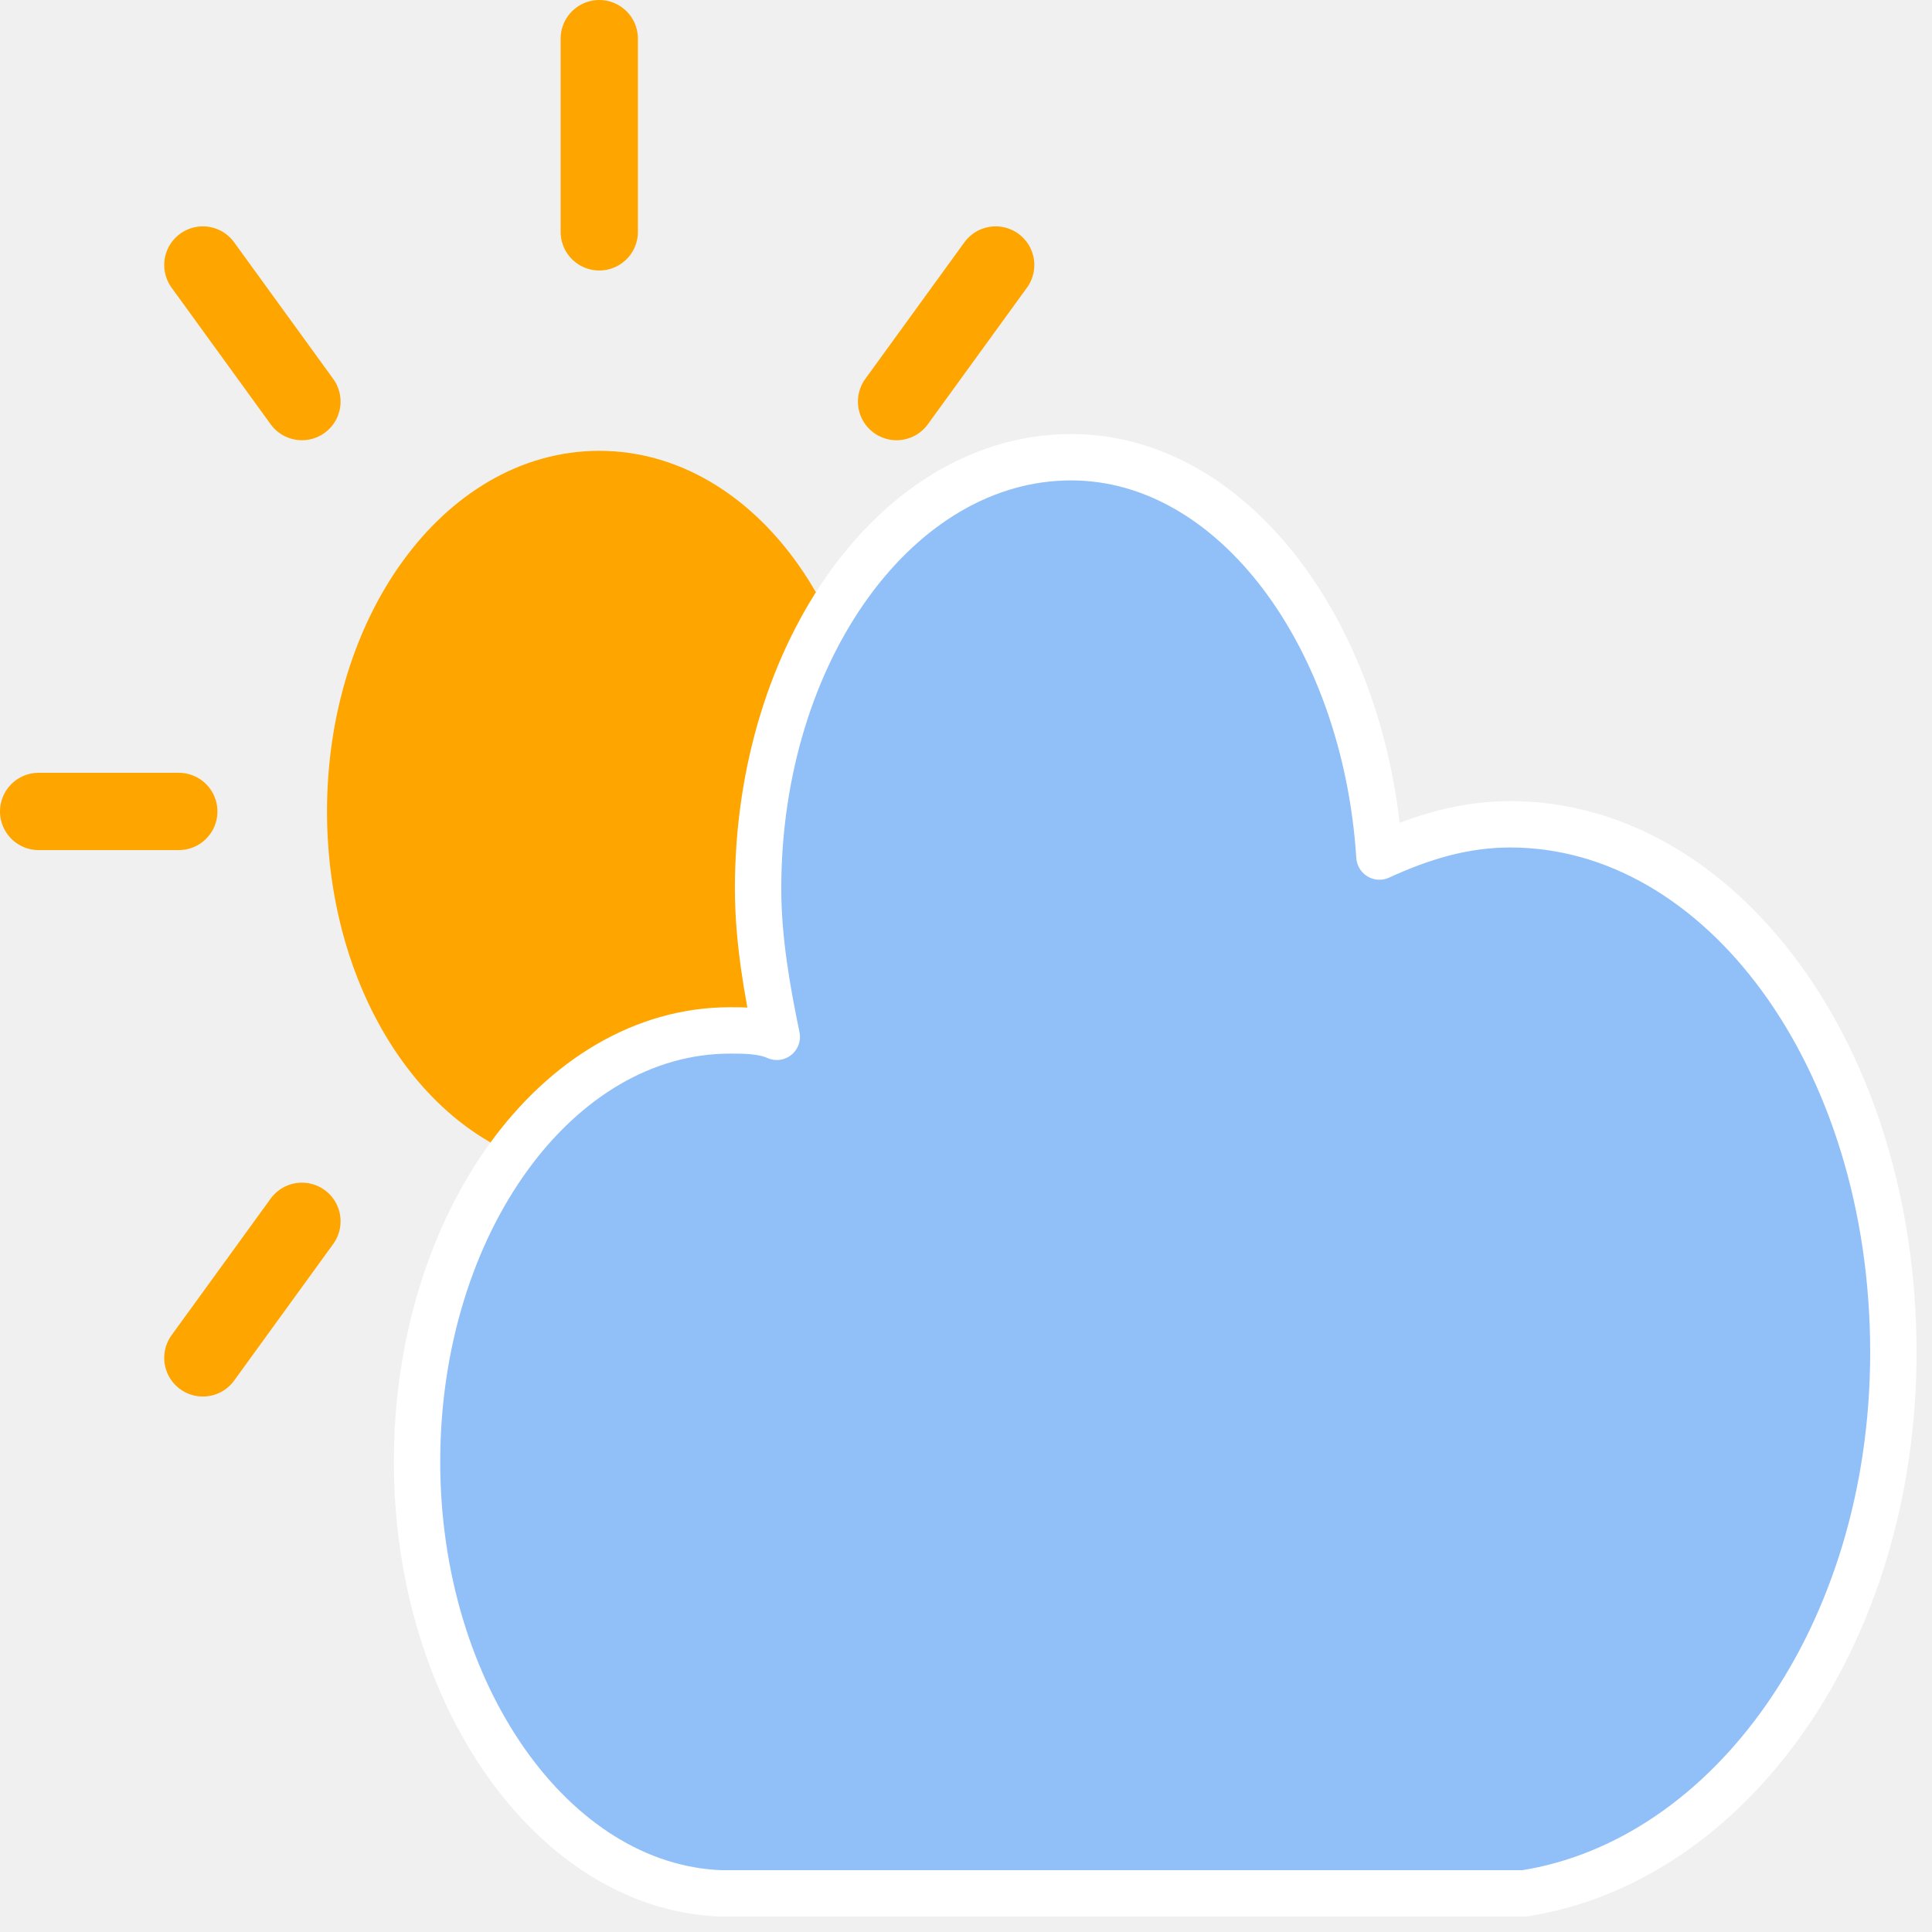
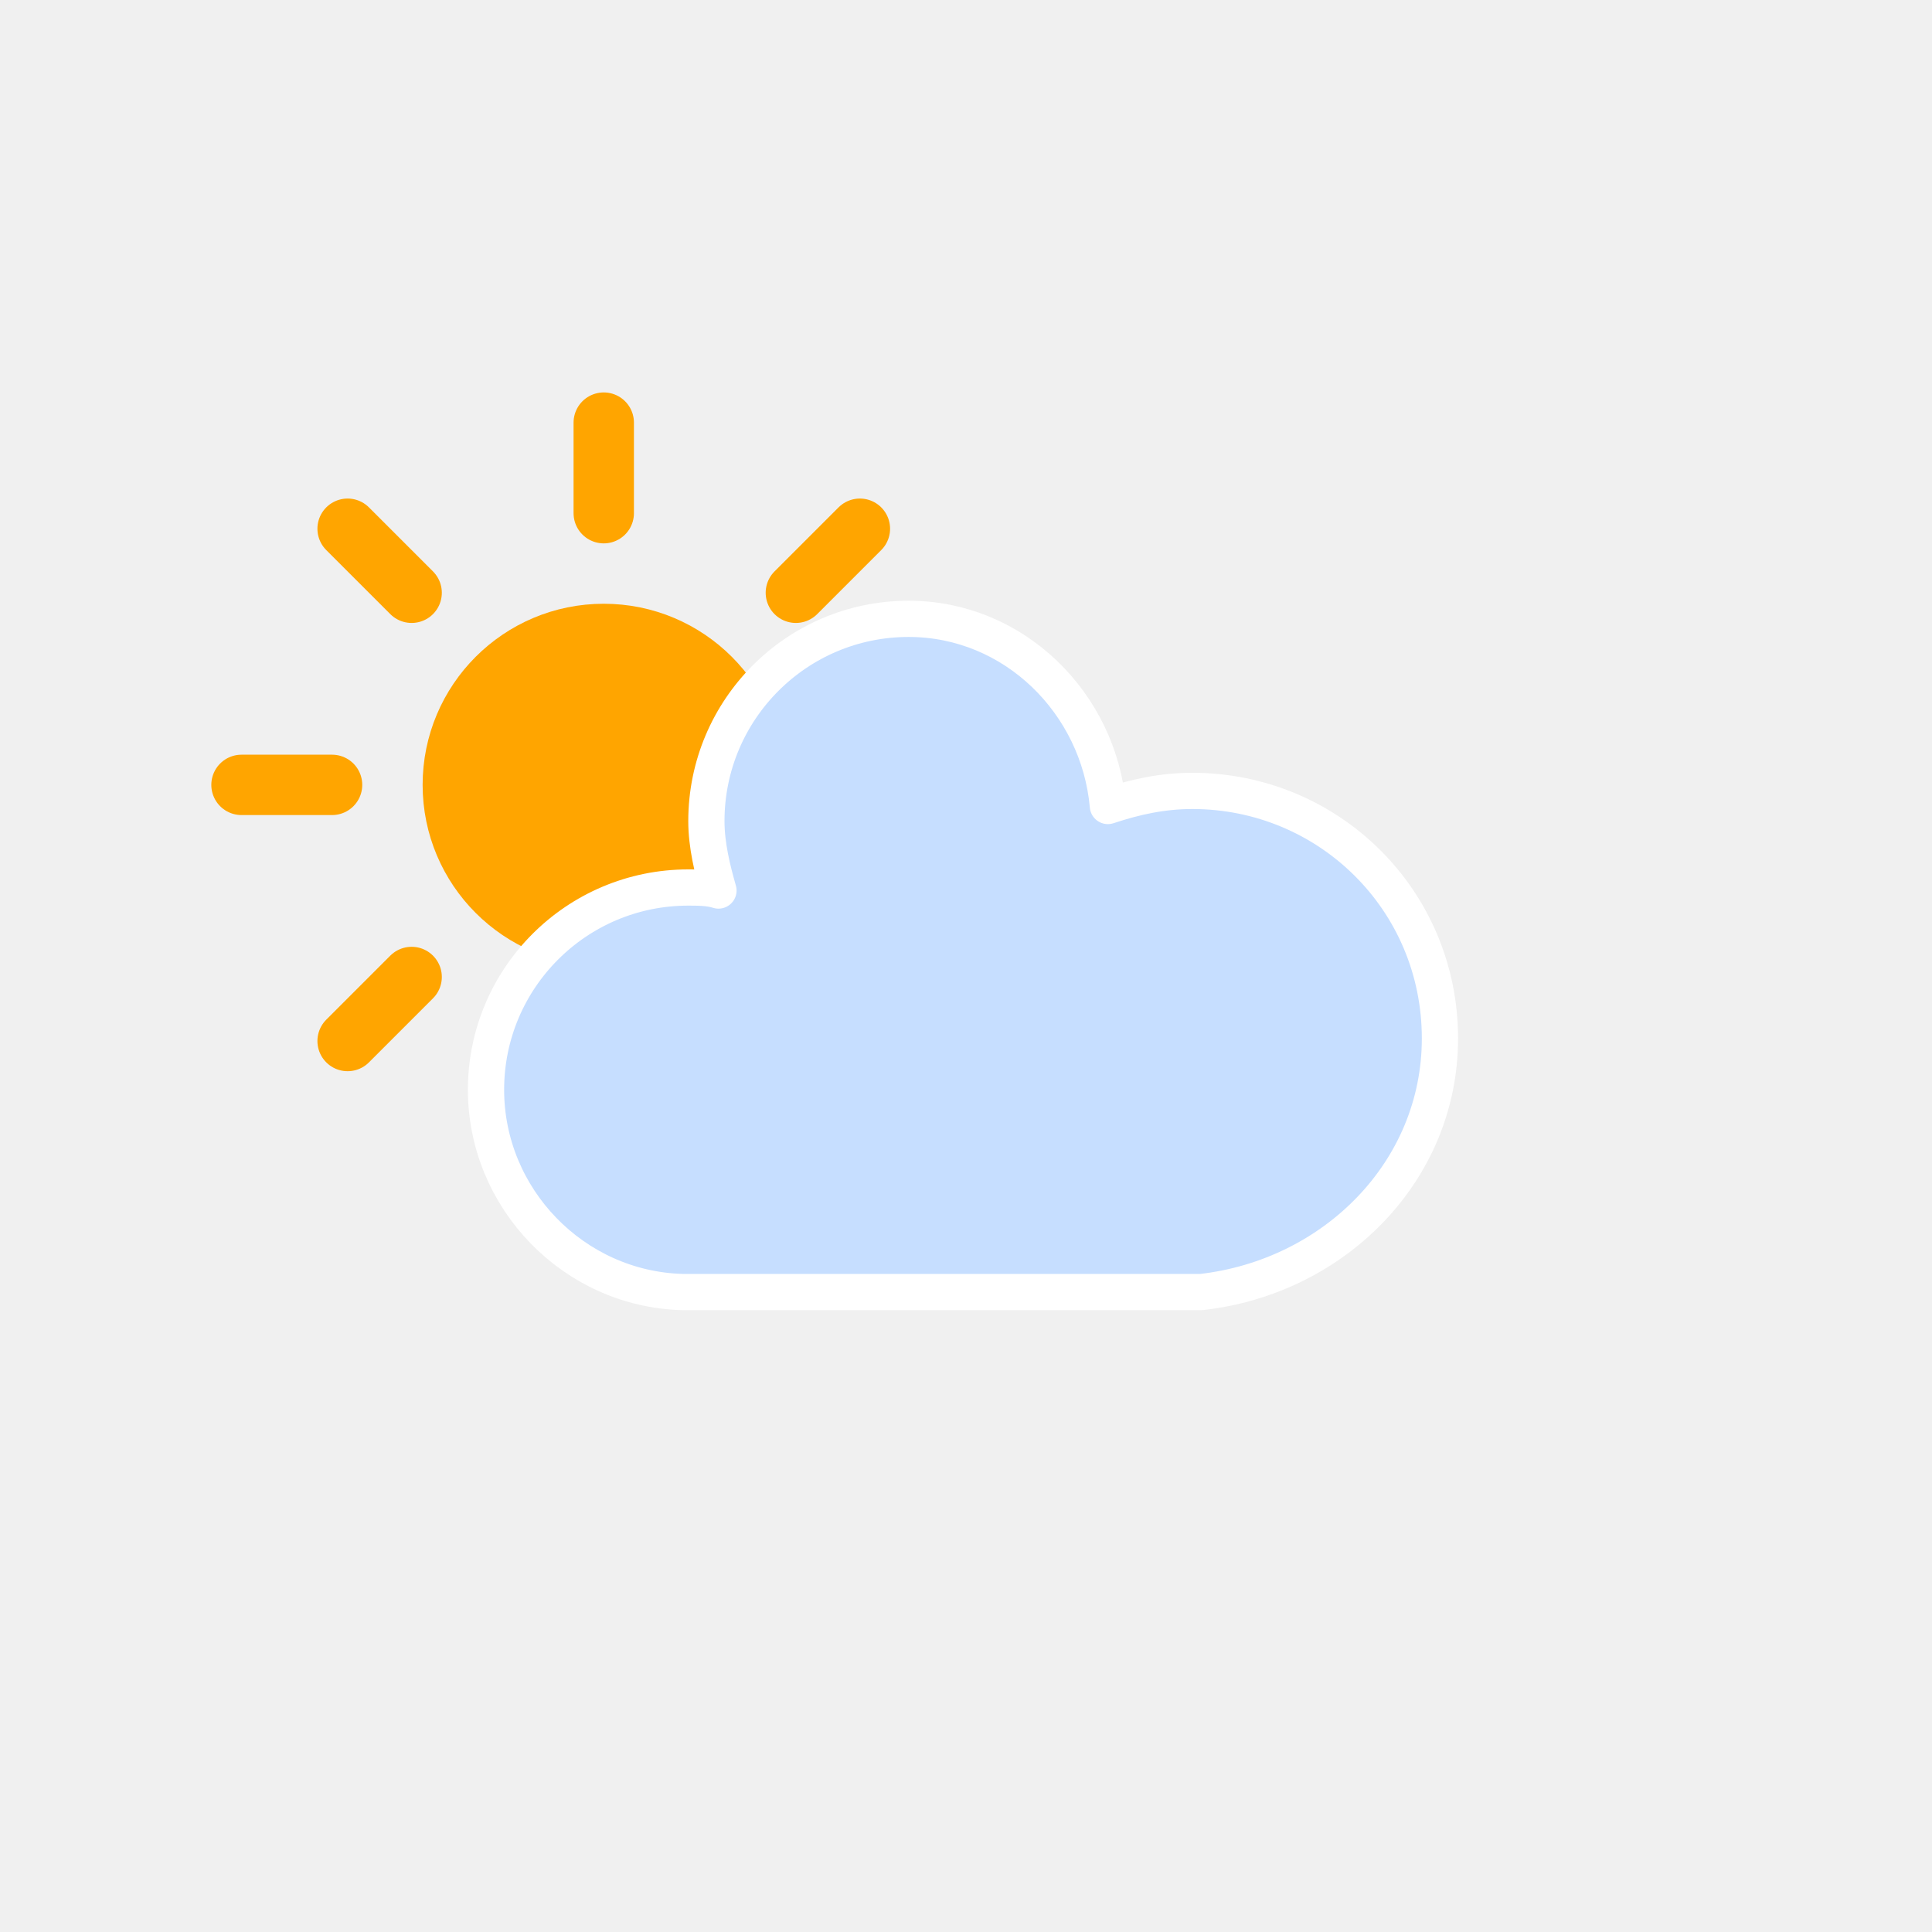
- <svg xmlns="http://www.w3.org/2000/svg" width="50" height="50" viewBox="0 0 50 50" fill="none">
-   <path d="M15.509 36V41" stroke="#FFA500" stroke-width="2" stroke-linecap="round" />
-   <path d="M7.814 31.607L5.25 35.142" stroke="#FFA500" stroke-width="2" stroke-linecap="round" />
-   <path d="M4.627 21H1" stroke="#FFA500" stroke-width="2" stroke-linecap="round" />
-   <path d="M7.814 10.393L5.25 6.858" stroke="#FFA500" stroke-width="2" stroke-linecap="round" />
-   <path d="M15.509 6V1" stroke="#FFA500" stroke-width="2" stroke-linecap="round" />
-   <path d="M23.203 10.393L25.768 6.858" stroke="#FFA500" stroke-width="2" stroke-linecap="round" />
-   <path d="M26.39 21H30.018" stroke="#FFA500" stroke-width="2" stroke-linecap="round" />
-   <path d="M23.203 31.607L25.768 35.142" stroke="#FFA500" stroke-width="2" stroke-linecap="round" />
-   <path d="M15.509 29.333C18.848 29.333 21.554 25.602 21.554 21C21.554 16.398 18.848 12.667 15.509 12.667C12.17 12.667 9.463 16.398 9.463 21C9.463 25.602 12.17 29.333 15.509 29.333Z" fill="#FFA500" stroke="#FFA500" stroke-width="2" />
-   <path d="M49 35C49 27.333 44.526 21.333 39.086 21.333C37.877 21.333 36.788 21.667 35.7 22.167C35.337 16.5 31.952 11.833 27.72 11.833C23.247 11.833 19.619 16.833 19.619 23C19.619 24.333 19.861 25.667 20.103 26.833C19.74 26.667 19.257 26.667 18.894 26.667C14.421 26.667 10.793 31.667 10.793 37.833C10.793 43.833 14.3 48.833 18.652 49H39.448C44.768 48.167 49 42.333 49 35Z" fill="#91C0F8" stroke="white" stroke-width="1.2" stroke-linejoin="round" />
+ <svg xmlns="http://www.w3.org/2000/svg" width="64" height="64" viewBox="0 0 64 64" fill="none">
+   <path d="M20 35V38" stroke="#FFA500" stroke-width="2" stroke-linecap="round" />
+   <path d="M13.636 32.364L11.515 34.485" stroke="#FFA500" stroke-width="2" stroke-linecap="round" />
+   <path d="M11 26H8" stroke="#FFA500" stroke-width="2" stroke-linecap="round" />
+   <path d="M13.636 19.636L11.515 17.515" stroke="#FFA500" stroke-width="2" stroke-linecap="round" />
+   <path d="M20 17V14" stroke="#FFA500" stroke-width="2" stroke-linecap="round" />
+   <path d="M26.364 19.636L28.485 17.515" stroke="#FFA500" stroke-width="2" stroke-linecap="round" />
+   <path d="M29 26H32" stroke="#FFA500" stroke-width="2" stroke-linecap="round" />
+   <path d="M26.364 32.364L28.485 34.485" stroke="#FFA500" stroke-width="2" stroke-linecap="round" />
+   <path d="M20 31C22.761 31 25 28.761 25 26C25 23.239 22.761 21 20 21C17.239 21 15 23.239 15 26C15 28.761 17.239 31 20 31Z" fill="#FFA500" stroke="#FFA500" stroke-width="2" />
+   <path d="M47.7 34.4C47.7 29.8 44 26.2 39.5 26.2C38.5 26.2 37.6 26.4 36.7 26.7C36.4 23.3 33.6 20.5 30.1 20.5C26.4 20.5 23.4 23.5 23.4 27.2C23.4 28 23.6 28.8 23.8 29.5C23.5 29.4 23.1 29.4 22.8 29.4C19.1 29.4 16.1 32.4 16.1 36.1C16.1 39.7 19 42.7 22.6 42.8H39.8C44.2 42.3 47.7 38.8 47.7 34.4Z" fill="#C6DEFF" stroke="white" stroke-width="1.2" stroke-linejoin="round" />
</svg>
